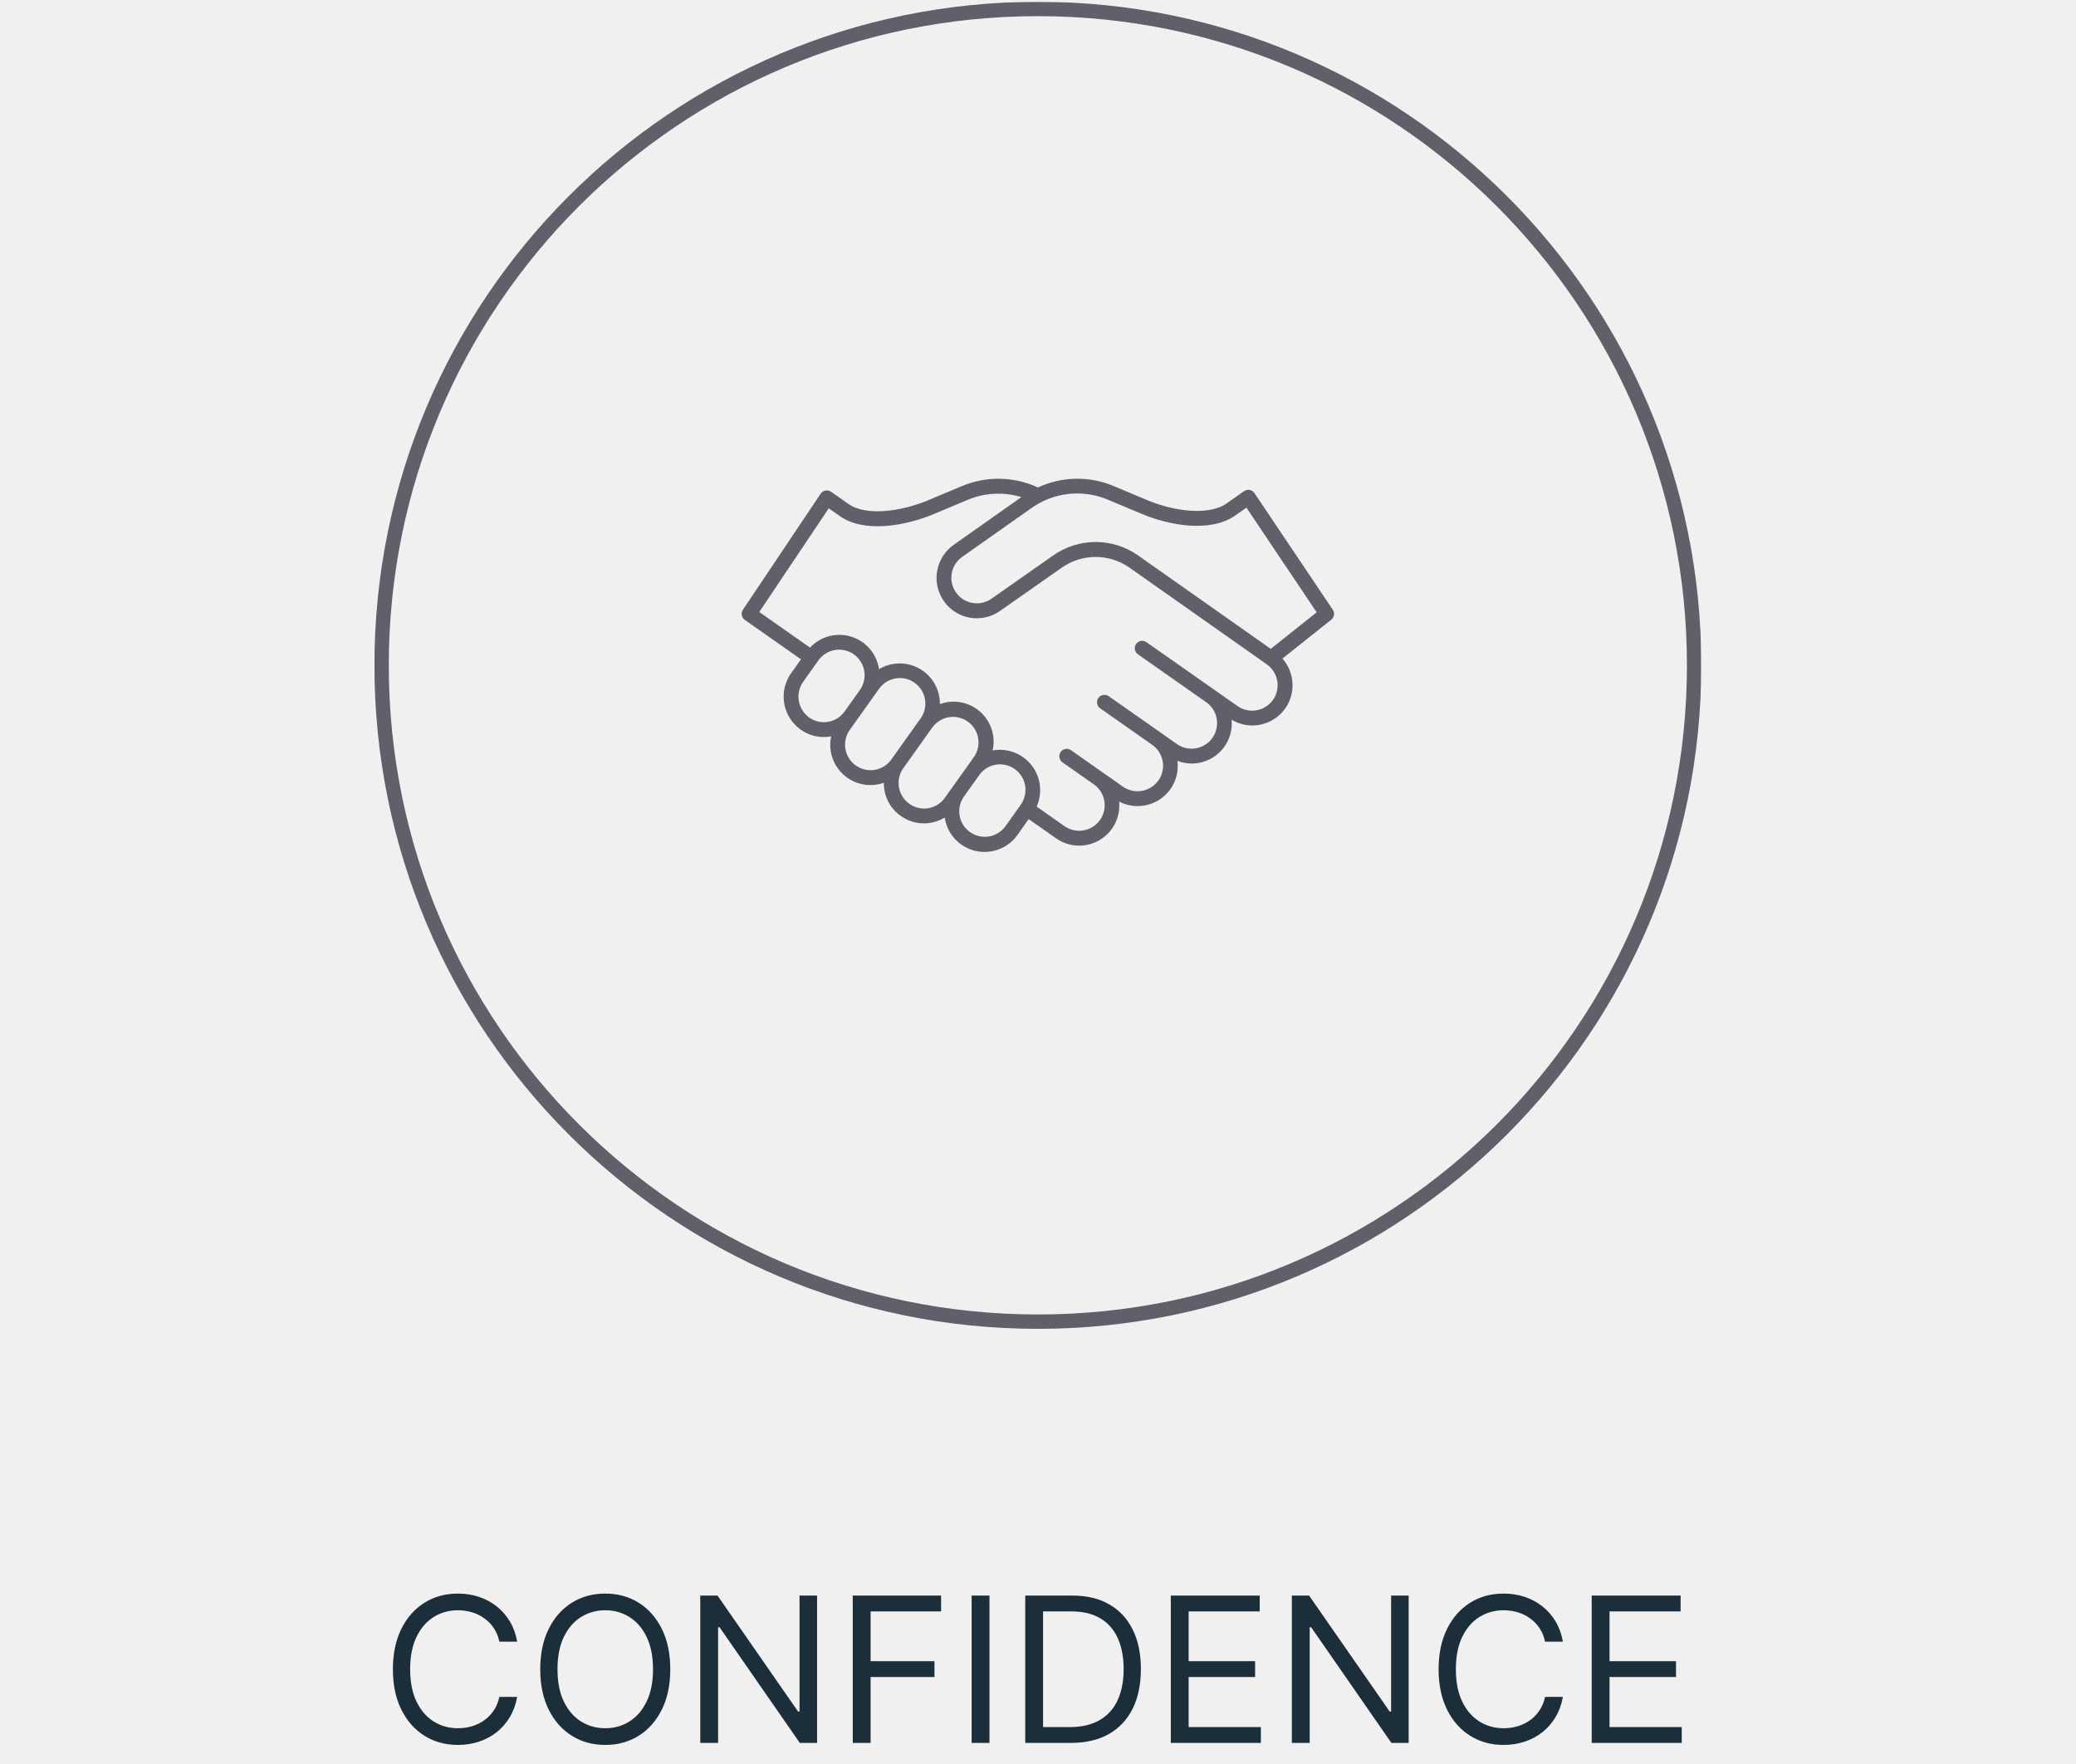
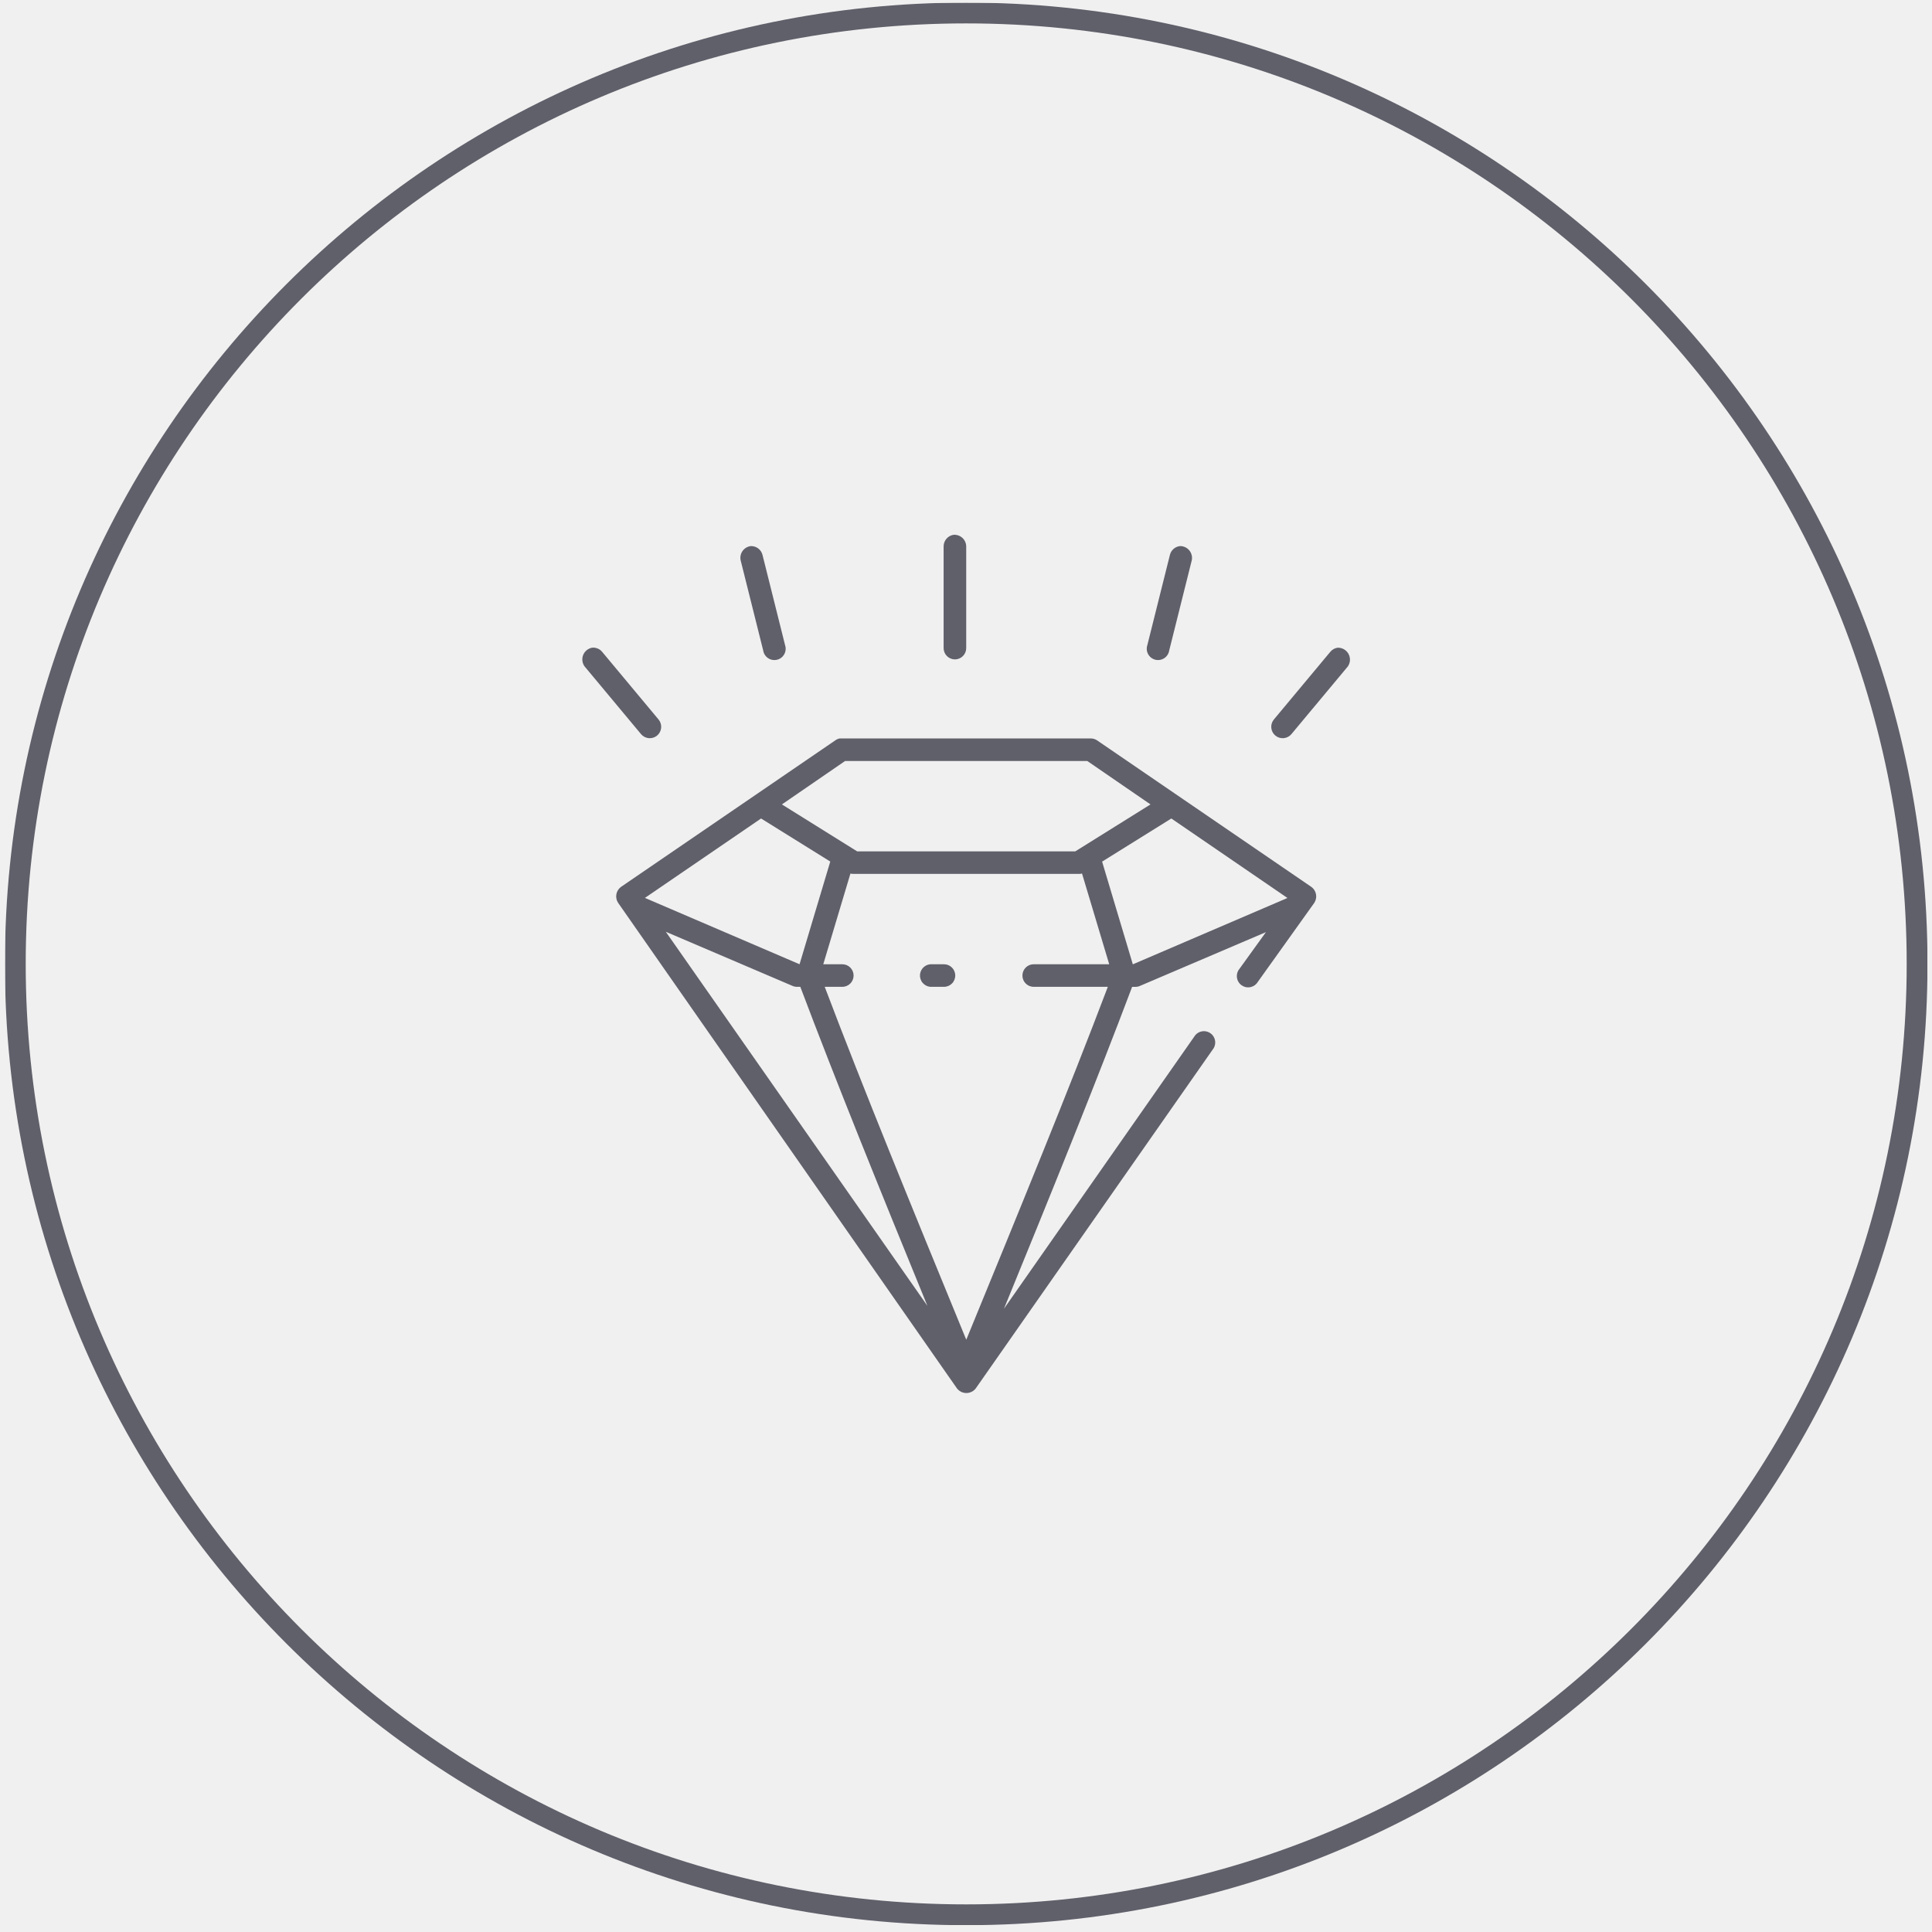
- <svg xmlns="http://www.w3.org/2000/svg" width="246" height="209" viewBox="0 0 246 209" fill="none">
-   <g clip-path="url(#clip0_111_240)">
-     <mask id="mask0_111_240" style="mask-type:luminance" maskUnits="userSpaceOnUse" x="44" y="0" width="158" height="158">
-       <path d="M122.984 157.443C166.402 157.443 201.599 122.245 201.599 78.827C201.599 35.409 166.402 0.212 122.984 0.212C79.566 0.212 44.368 35.409 44.368 78.827C44.368 122.245 79.566 157.443 122.984 157.443Z" fill="white" />
+ <svg xmlns="http://www.w3.org/2000/svg" width="158" height="158" viewBox="0 0 158 158" fill="none">
+   <g clip-path="url(#clip0_109_195)">
+     <mask id="mask0_109_195" style="mask-type:luminance" maskUnits="userSpaceOnUse" x="0" y="0" width="158" height="158">
+       <path d="M79.016 157.443C122.434 157.443 157.632 122.245 157.632 78.827C157.632 35.409 122.434 0.212 79.016 0.212C35.598 0.212 0.401 35.409 0.401 78.827C0.401 122.245 35.598 157.443 79.016 157.443Z" fill="white" />
    </mask>
-     <g mask="url(#mask0_111_240)">
-       <path d="M122.983 156.741C166.014 156.741 200.897 121.858 200.897 78.828C200.897 35.797 166.014 0.914 122.983 0.914C79.953 0.914 45.07 35.797 45.07 78.828C45.07 121.858 79.953 156.741 122.983 156.741Z" stroke="#60606B" stroke-width="2" />
-       <path d="M157.929 72.238L148.649 58.424C148.584 58.327 148.501 58.244 148.403 58.18C148.306 58.116 148.196 58.072 148.082 58.05C147.967 58.029 147.849 58.031 147.735 58.056C147.621 58.08 147.513 58.128 147.417 58.195L145.355 59.642C143.171 61.175 138.968 60.525 135.985 59.272L131.967 57.588C130.543 56.988 129.008 56.693 127.462 56.722C125.916 56.751 124.394 57.103 122.993 57.756C121.587 57.105 120.061 56.753 118.512 56.724C116.964 56.695 115.426 56.989 113.997 57.588L109.98 59.272C106.949 60.546 102.701 61.228 100.541 59.711L98.479 58.264C98.383 58.197 98.275 58.15 98.161 58.125C98.047 58.1 97.929 58.099 97.814 58.12C97.7 58.141 97.59 58.185 97.493 58.25C97.395 58.314 97.312 58.397 97.247 58.494L88.036 72.238C87.908 72.429 87.86 72.663 87.902 72.889C87.944 73.116 88.073 73.317 88.261 73.449L94.915 78.117L93.746 79.759C93.011 80.793 92.716 82.076 92.925 83.326C93.133 84.577 93.828 85.695 94.858 86.434C95.663 87.014 96.63 87.326 97.622 87.326C97.889 87.326 98.156 87.304 98.42 87.259C98.444 87.255 98.466 87.245 98.49 87.24C98.31 88.07 98.355 88.932 98.62 89.739C98.885 90.545 99.36 91.266 99.997 91.827C100.634 92.388 101.409 92.769 102.242 92.93C103.076 93.091 103.937 93.027 104.737 92.743C104.722 93.51 104.896 94.269 105.243 94.953C105.591 95.637 106.101 96.225 106.729 96.666C107.536 97.245 108.504 97.555 109.497 97.554C110.363 97.552 111.212 97.314 111.954 96.868C111.958 96.893 111.954 96.918 111.959 96.944C112.113 97.876 112.54 98.743 113.187 99.432C113.834 100.122 114.671 100.604 115.592 100.817C116.513 101.03 117.476 100.965 118.36 100.63C119.244 100.295 120.009 99.705 120.557 98.935L121.899 97.05L125.138 99.323C125.883 99.849 126.762 100.15 127.673 100.19C128.583 100.23 129.486 100.008 130.274 99.549C131.061 99.091 131.7 98.415 132.115 97.603C132.529 96.792 132.701 95.878 132.611 94.971C133.283 95.323 134.029 95.507 134.787 95.508C135.069 95.508 135.351 95.484 135.629 95.435C136.834 95.224 137.912 94.556 138.637 93.571C139.363 92.586 139.68 91.359 139.524 90.146C140.056 90.353 140.623 90.461 141.194 90.465C141.477 90.465 141.758 90.44 142.037 90.391C143.212 90.187 144.268 89.546 144.992 88.597C145.716 87.649 146.056 86.462 145.943 85.273C146.919 85.861 148.073 86.079 149.196 85.889C150.318 85.699 151.336 85.113 152.064 84.237C152.792 83.361 153.182 82.254 153.163 81.115C153.145 79.977 152.719 78.882 151.964 78.03L157.755 73.419C157.928 73.281 158.042 73.083 158.076 72.865C158.109 72.646 158.06 72.423 157.936 72.24L157.929 72.238ZM98.13 85.525C97.739 85.592 97.338 85.58 96.951 85.49C96.564 85.401 96.2 85.235 95.877 85.003C95.226 84.535 94.787 83.828 94.656 83.037C94.524 82.246 94.711 81.435 95.175 80.781L96.979 78.241C97.209 77.918 97.5 77.644 97.837 77.433C98.173 77.223 98.547 77.081 98.938 77.016C99.329 76.95 99.73 76.962 100.116 77.052C100.502 77.141 100.867 77.305 101.19 77.535C101.841 78.004 102.281 78.71 102.412 79.501C102.544 80.292 102.357 81.103 101.892 81.757L100.987 83.027L100.083 84.297C99.853 84.621 99.562 84.897 99.225 85.107C98.889 85.318 98.514 85.46 98.122 85.524L98.13 85.525ZM101.401 90.696C100.749 90.228 100.309 89.521 100.178 88.73C100.046 87.939 100.233 87.127 100.699 86.474L102.426 84.049L103.33 82.78L104.152 81.626C104.382 81.299 104.673 81.02 105.011 80.806C105.348 80.593 105.725 80.448 106.119 80.381C106.512 80.314 106.916 80.325 107.305 80.414C107.694 80.504 108.062 80.669 108.387 80.902C108.712 81.134 108.987 81.429 109.198 81.768C109.408 82.108 109.549 82.486 109.613 82.88C109.676 83.274 109.661 83.677 109.568 84.066C109.475 84.454 109.305 84.82 109.07 85.143L105.617 89.991C105.386 90.314 105.094 90.588 104.758 90.798C104.422 91.008 104.047 91.15 103.656 91.215C103.265 91.28 102.865 91.267 102.479 91.178C102.092 91.088 101.728 90.924 101.405 90.693L101.401 90.696ZM109.999 95.757C109.409 95.854 108.803 95.774 108.258 95.528C107.714 95.281 107.254 94.878 106.938 94.371C106.622 93.863 106.463 93.273 106.482 92.676C106.5 92.078 106.696 91.499 107.043 91.013L110.496 86.164C110.968 85.526 111.672 85.098 112.456 84.974C113.24 84.85 114.041 85.039 114.687 85.501C115.333 85.962 115.771 86.66 115.907 87.442C116.043 88.224 115.866 89.028 115.414 89.681L113.687 92.105L112.782 93.375L111.961 94.529C111.731 94.853 111.44 95.129 111.103 95.339C110.766 95.55 110.391 95.692 109.999 95.756L109.999 95.757ZM119.128 97.914C118.657 98.554 117.953 98.984 117.168 99.109C116.383 99.234 115.58 99.045 114.934 98.583C114.287 98.121 113.848 97.422 113.713 96.639C113.577 95.856 113.756 95.05 114.209 94.398L115.114 93.127L116.019 91.858C116.475 91.2 117.174 90.75 117.962 90.607C118.749 90.465 119.561 90.641 120.219 91.097C120.877 91.553 121.327 92.252 121.47 93.039C121.612 93.827 121.436 94.639 120.98 95.297C120.974 95.305 120.965 95.309 120.958 95.317C120.944 95.337 120.943 95.36 120.931 95.381L119.128 97.914ZM150.851 82.912C150.624 83.237 150.335 83.515 150 83.728C149.666 83.941 149.293 84.087 148.902 84.156C148.511 84.225 148.111 84.216 147.723 84.13C147.336 84.044 146.969 83.883 146.645 83.655L143.739 81.619L135.849 76.083C135.658 75.95 135.422 75.898 135.192 75.938C134.963 75.979 134.759 76.109 134.625 76.3C134.492 76.492 134.44 76.728 134.48 76.957C134.521 77.187 134.651 77.391 134.842 77.524L136.001 78.337L142.732 83.06L142.932 83.2C143.258 83.428 143.535 83.717 143.749 84.052C143.963 84.387 144.108 84.76 144.178 85.151C144.247 85.543 144.239 85.943 144.153 86.331C144.067 86.719 143.906 87.086 143.679 87.412C143.451 87.737 143.162 88.015 142.827 88.229C142.492 88.442 142.118 88.588 141.727 88.657C141.336 88.727 140.935 88.718 140.547 88.633C140.16 88.547 139.792 88.386 139.467 88.159L137.535 86.803L131.378 82.483C131.283 82.417 131.176 82.37 131.064 82.345C130.951 82.32 130.835 82.318 130.721 82.338C130.607 82.358 130.499 82.4 130.401 82.463C130.304 82.525 130.22 82.605 130.154 82.7C130.088 82.794 130.041 82.901 130.016 83.014C129.991 83.127 129.989 83.243 130.009 83.357C130.029 83.471 130.072 83.579 130.134 83.676C130.196 83.774 130.277 83.858 130.371 83.924L136.529 88.245C137.187 88.704 137.635 89.406 137.775 90.196C137.915 90.986 137.735 91.799 137.276 92.457C136.816 93.114 136.114 93.562 135.324 93.702C134.534 93.842 133.721 93.663 133.064 93.203L126.907 88.883C126.812 88.817 126.705 88.77 126.593 88.745C126.48 88.72 126.363 88.718 126.25 88.738C126.136 88.758 126.027 88.8 125.93 88.863C125.833 88.925 125.749 89.005 125.683 89.1C125.617 89.195 125.57 89.301 125.545 89.414C125.52 89.527 125.518 89.643 125.538 89.757C125.558 89.871 125.6 89.979 125.663 90.076C125.725 90.174 125.805 90.258 125.9 90.324L127.059 91.137L127.983 91.785L129.611 92.927C130.268 93.387 130.716 94.089 130.856 94.879C130.996 95.669 130.816 96.482 130.357 97.14C129.897 97.797 129.195 98.245 128.405 98.385C127.615 98.525 126.802 98.345 126.144 97.885L122.84 95.569C123.193 94.78 123.325 93.91 123.223 93.052C123.12 92.194 122.787 91.379 122.259 90.696C121.731 90.012 121.028 89.484 120.223 89.167C119.419 88.851 118.544 88.759 117.692 88.9C117.667 88.905 117.645 88.915 117.622 88.919C117.81 88.089 117.771 87.223 117.508 86.413C117.246 85.602 116.77 84.878 116.131 84.315C115.491 83.752 114.712 83.373 113.875 83.215C113.038 83.058 112.174 83.129 111.374 83.421C111.384 82.573 111.168 81.738 110.746 81.002C110.325 80.266 109.715 79.655 108.979 79.234C108.243 78.813 107.408 78.596 106.56 78.605C105.712 78.615 104.882 78.851 104.156 79.289C104.152 79.264 104.156 79.24 104.151 79.219C104.011 78.34 103.626 77.519 103.042 76.848C102.458 76.177 101.697 75.684 100.846 75.425C99.995 75.165 99.088 75.15 98.229 75.381C97.37 75.612 96.593 76.079 95.986 76.73L89.972 72.511L98.205 60.227L99.534 61.161C102.44 63.197 107.343 62.295 110.659 60.904L114.676 59.219C116.692 58.376 118.94 58.263 121.031 58.899L113.013 64.551C111.976 65.281 111.271 66.392 111.051 67.641C110.831 68.89 111.115 70.175 111.84 71.215C112.199 71.73 112.656 72.169 113.184 72.506C113.713 72.844 114.303 73.074 114.921 73.183C115.539 73.292 116.172 73.278 116.785 73.142C117.397 73.006 117.977 72.751 118.491 72.391L125.836 67.243C127.002 66.43 128.387 65.993 129.808 65.988C131.229 65.984 132.617 66.413 133.788 67.218L150.107 78.708C150.763 79.169 151.21 79.872 151.349 80.662C151.488 81.452 151.309 82.266 150.85 82.924L150.851 82.912ZM150.58 76.876L134.792 65.761C133.326 64.751 131.587 64.212 129.807 64.217C128.027 64.222 126.291 64.77 124.831 65.787L117.485 70.936C117.16 71.164 116.793 71.325 116.406 71.411C116.019 71.497 115.618 71.506 115.227 71.437C114.837 71.368 114.463 71.223 114.129 71.009C113.794 70.796 113.505 70.519 113.278 70.193C112.819 69.535 112.64 68.722 112.779 67.932C112.918 67.141 113.365 66.438 114.021 65.976L122.248 60.182C123.548 59.263 125.061 58.692 126.644 58.521C128.226 58.351 129.826 58.587 131.292 59.208L135.309 60.892C138.577 62.265 143.433 63.138 146.365 61.081L147.698 60.148L156.021 72.548L150.58 76.876Z" fill="#60606B" />
+     <g mask="url(#mask0_109_195)">
+       <path d="M79.016 156.741C122.047 156.741 156.93 121.858 156.93 78.828C156.93 35.797 122.047 0.914 79.016 0.914C35.986 0.914 1.103 35.797 1.103 78.828C1.103 121.858 35.986 156.741 79.016 156.741Z" stroke="#60606B" stroke-width="2" />
+       <path d="M77.978 43.737C77.751 43.773 77.545 43.889 77.397 44.063C77.249 44.238 77.168 44.461 77.17 44.69V53.002C77.17 53.247 77.267 53.482 77.441 53.655C77.614 53.828 77.849 53.926 78.094 53.926C78.339 53.926 78.574 53.828 78.747 53.655C78.92 53.482 79.017 53.247 79.017 53.002V44.69C79.016 44.558 78.988 44.427 78.934 44.306C78.88 44.185 78.802 44.077 78.705 43.988C78.607 43.898 78.492 43.83 78.367 43.787C78.242 43.744 78.11 43.727 77.978 43.737ZM61.406 44.658C61.272 44.673 61.144 44.716 61.028 44.784C60.912 44.851 60.811 44.942 60.732 45.051C60.654 45.16 60.598 45.283 60.57 45.415C60.542 45.546 60.541 45.681 60.568 45.813L62.416 53.201C62.436 53.327 62.482 53.448 62.551 53.555C62.62 53.662 62.71 53.754 62.816 53.825C62.922 53.896 63.042 53.944 63.167 53.966C63.293 53.988 63.422 53.984 63.546 53.954C63.67 53.924 63.786 53.869 63.888 53.792C63.989 53.715 64.074 53.617 64.136 53.506C64.198 53.394 64.236 53.271 64.248 53.144C64.26 53.017 64.246 52.889 64.206 52.768L62.358 45.38C62.305 45.17 62.182 44.983 62.008 44.852C61.835 44.721 61.622 44.653 61.405 44.659L61.406 44.658ZM96.514 44.658C96.316 44.676 96.129 44.755 95.979 44.885C95.829 45.014 95.723 45.187 95.676 45.38L93.828 52.767C93.788 52.889 93.774 53.017 93.786 53.144C93.798 53.271 93.837 53.394 93.899 53.505C93.961 53.617 94.045 53.714 94.147 53.791C94.248 53.868 94.365 53.924 94.488 53.954C94.612 53.984 94.741 53.988 94.867 53.965C94.992 53.943 95.112 53.895 95.218 53.824C95.324 53.754 95.415 53.662 95.483 53.554C95.552 53.447 95.598 53.327 95.618 53.201L97.466 45.812C97.493 45.672 97.489 45.527 97.454 45.389C97.419 45.25 97.353 45.121 97.262 45.011C97.171 44.901 97.057 44.812 96.928 44.751C96.799 44.69 96.657 44.658 96.514 44.658ZM48.414 52.97C48.253 53.001 48.102 53.072 47.976 53.176C47.849 53.281 47.751 53.416 47.691 53.568C47.63 53.721 47.609 53.886 47.63 54.049C47.65 54.212 47.712 54.367 47.808 54.5L52.427 60.041C52.586 60.228 52.811 60.345 53.055 60.367C53.299 60.39 53.542 60.315 53.732 60.16C53.921 60.005 54.042 59.781 54.068 59.537C54.094 59.294 54.023 59.049 53.871 58.857L49.252 53.316C49.153 53.193 49.024 53.096 48.877 53.036C48.731 52.975 48.572 52.953 48.414 52.97ZM109.391 52.97C109.152 53.003 108.935 53.127 108.785 53.316L104.165 58.857C104.013 59.049 103.942 59.294 103.968 59.537C103.994 59.781 104.115 60.005 104.305 60.16C104.494 60.315 104.737 60.39 104.981 60.367C105.225 60.345 105.451 60.228 105.609 60.041L110.229 54.5C110.331 54.351 110.391 54.176 110.4 53.996C110.409 53.815 110.368 53.636 110.281 53.477C110.195 53.318 110.065 53.187 109.908 53.097C109.751 53.008 109.572 52.964 109.391 52.97ZM68.68 60.388C68.555 60.411 68.437 60.46 68.333 60.532L50.78 72.534C50.583 72.68 50.449 72.896 50.406 73.138C50.363 73.379 50.414 73.628 50.549 73.833L78.264 113.55C78.355 113.666 78.471 113.76 78.604 113.825C78.736 113.889 78.882 113.923 79.029 113.923C79.177 113.923 79.323 113.889 79.455 113.825C79.588 113.76 79.704 113.666 79.794 113.55L99.168 85.844C99.249 85.746 99.309 85.633 99.344 85.511C99.38 85.389 99.389 85.261 99.373 85.135C99.356 85.008 99.314 84.887 99.249 84.778C99.183 84.669 99.096 84.575 98.992 84.501C98.889 84.428 98.771 84.376 98.647 84.35C98.522 84.324 98.394 84.324 98.269 84.35C98.145 84.376 98.027 84.427 97.923 84.5C97.819 84.574 97.732 84.668 97.666 84.777L82.105 107.028C86.076 97.328 89.653 88.484 92.586 80.706H92.874C93.004 80.704 93.132 80.675 93.25 80.618L103.528 76.231L101.363 79.233C101.281 79.331 101.221 79.444 101.186 79.566C101.151 79.688 101.141 79.817 101.157 79.942C101.174 80.069 101.216 80.19 101.282 80.299C101.347 80.408 101.434 80.502 101.538 80.576C101.642 80.649 101.759 80.701 101.884 80.727C102.008 80.753 102.137 80.753 102.261 80.727C102.385 80.701 102.503 80.65 102.607 80.577C102.711 80.503 102.798 80.409 102.864 80.3L107.483 73.836C107.618 73.631 107.669 73.382 107.626 73.141C107.583 72.899 107.45 72.683 107.252 72.537L89.7 60.534C89.545 60.436 89.364 60.386 89.18 60.39H68.684L68.68 60.388ZM69.113 62.234H88.918L94.088 65.786L87.939 69.624H70.096L63.945 65.786L69.113 62.234ZM62.241 66.937L67.9 70.458L65.388 78.857L52.742 73.431L62.241 66.937ZM95.793 66.937L105.288 73.437L92.643 78.863L90.131 70.464L95.793 66.937ZM69.549 71.439C69.625 71.459 69.702 71.468 69.78 71.468H88.258C88.336 71.468 88.414 71.459 88.489 71.439L90.712 78.857H84.563C84.439 78.853 84.317 78.875 84.201 78.919C84.087 78.964 83.982 79.032 83.893 79.118C83.805 79.204 83.734 79.307 83.686 79.421C83.638 79.534 83.614 79.656 83.614 79.78C83.614 79.903 83.638 80.026 83.686 80.139C83.734 80.253 83.805 80.356 83.893 80.442C83.982 80.528 84.087 80.596 84.201 80.641C84.317 80.685 84.439 80.707 84.563 80.703H90.599C87.394 89.159 83.44 98.792 79.022 109.564C74.6 98.792 70.65 89.159 67.446 80.703H68.859C68.982 80.707 69.105 80.685 69.22 80.641C69.335 80.596 69.44 80.528 69.528 80.442C69.617 80.356 69.687 80.253 69.735 80.139C69.783 80.026 69.808 79.903 69.808 79.78C69.808 79.656 69.783 79.534 69.735 79.421C69.687 79.307 69.617 79.204 69.528 79.118C69.44 79.032 69.335 78.964 69.22 78.919C69.105 78.875 68.982 78.853 68.859 78.857H67.328L69.549 71.439ZM54.45 76.201L64.786 80.616C64.904 80.671 65.032 80.701 65.162 80.703H65.45C68.359 88.418 71.913 97.189 75.844 106.793L54.45 76.201ZM76.076 78.857C75.954 78.868 75.837 78.903 75.729 78.96C75.621 79.017 75.526 79.095 75.448 79.188C75.371 79.282 75.312 79.39 75.276 79.507C75.24 79.623 75.228 79.745 75.239 79.867C75.25 79.988 75.286 80.106 75.343 80.213C75.399 80.321 75.477 80.416 75.571 80.494C75.665 80.572 75.773 80.63 75.889 80.666C76.005 80.702 76.128 80.715 76.249 80.703H77.173C77.296 80.707 77.419 80.685 77.534 80.641C77.649 80.596 77.754 80.528 77.842 80.442C77.931 80.356 78.001 80.253 78.049 80.139C78.097 80.026 78.122 79.903 78.122 79.78C78.122 79.656 78.097 79.534 78.049 79.421C78.001 79.307 77.931 79.204 77.842 79.118C77.754 79.032 77.649 78.964 77.534 78.919C77.419 78.875 77.296 78.853 77.173 78.857H76.074H76.076Z" fill="#60606B" />
    </g>
  </g>
-   <path d="M61.283 194.503H59.17C59.045 193.895 58.826 193.361 58.513 192.901C58.207 192.44 57.832 192.054 57.388 191.742C56.951 191.423 56.465 191.185 55.931 191.026C55.397 190.867 54.84 190.787 54.261 190.787C53.204 190.787 52.246 191.054 51.388 191.588C50.536 192.122 49.857 192.909 49.352 193.949C48.852 194.989 48.602 196.264 48.602 197.776C48.602 199.287 48.852 200.563 49.352 201.602C49.857 202.642 50.536 203.429 51.388 203.963C52.246 204.497 53.204 204.764 54.261 204.764C54.84 204.764 55.397 204.685 55.931 204.526C56.465 204.367 56.951 204.131 57.388 203.818C57.832 203.5 58.207 203.111 58.513 202.651C58.826 202.185 59.045 201.651 59.17 201.048H61.283C61.124 201.94 60.834 202.739 60.414 203.443C59.993 204.148 59.471 204.747 58.846 205.242C58.221 205.73 57.519 206.102 56.741 206.358C55.968 206.614 55.141 206.742 54.261 206.742C52.772 206.742 51.448 206.378 50.289 205.651C49.13 204.923 48.218 203.889 47.553 202.548C46.888 201.207 46.556 199.617 46.556 197.776C46.556 195.935 46.888 194.344 47.553 193.003C48.218 191.662 49.13 190.628 50.289 189.901C51.448 189.173 52.772 188.81 54.261 188.81C55.141 188.81 55.968 188.938 56.741 189.193C57.519 189.449 58.221 189.824 58.846 190.318C59.471 190.807 59.993 191.403 60.414 192.108C60.834 192.807 61.124 193.605 61.283 194.503ZM79.426 197.776C79.426 199.617 79.094 201.207 78.429 202.548C77.764 203.889 76.852 204.923 75.693 205.651C74.534 206.378 73.21 206.742 71.722 206.742C70.233 206.742 68.909 206.378 67.75 205.651C66.591 204.923 65.679 203.889 65.014 202.548C64.349 201.207 64.017 199.617 64.017 197.776C64.017 195.935 64.349 194.344 65.014 193.003C65.679 191.662 66.591 190.628 67.75 189.901C68.909 189.173 70.233 188.81 71.722 188.81C73.21 188.81 74.534 189.173 75.693 189.901C76.852 190.628 77.764 191.662 78.429 193.003C79.094 194.344 79.426 195.935 79.426 197.776ZM77.381 197.776C77.381 196.264 77.128 194.989 76.622 193.949C76.122 192.909 75.443 192.122 74.585 191.588C73.733 191.054 72.778 190.787 71.722 190.787C70.665 190.787 69.707 191.054 68.849 191.588C67.997 192.122 67.318 192.909 66.812 193.949C66.312 194.989 66.062 196.264 66.062 197.776C66.062 199.287 66.312 200.563 66.812 201.602C67.318 202.642 67.997 203.429 68.849 203.963C69.707 204.497 70.665 204.764 71.722 204.764C72.778 204.764 73.733 204.497 74.585 203.963C75.443 203.429 76.122 202.642 76.622 201.602C77.128 200.563 77.381 199.287 77.381 197.776ZM96.821 189.048V206.503H94.775L85.264 192.798H85.094V206.503H82.98V189.048H85.025L94.571 202.787H94.741V189.048H96.821ZM101.05 206.503V189.048H111.516V190.923H103.164V196.821H110.732V198.696H103.164V206.503H101.05ZM117.25 189.048V206.503H115.136V189.048H117.25ZM126.874 206.503H121.488V189.048H127.113C128.806 189.048 130.255 189.398 131.459 190.097C132.664 190.79 133.587 191.787 134.229 193.088C134.871 194.384 135.192 195.935 135.192 197.742C135.192 199.56 134.869 201.125 134.221 202.438C133.573 203.744 132.63 204.75 131.391 205.455C130.153 206.153 128.647 206.503 126.874 206.503ZM123.601 204.628H126.738C128.181 204.628 129.377 204.35 130.326 203.793C131.275 203.236 131.982 202.443 132.448 201.415C132.914 200.386 133.147 199.162 133.147 197.742C133.147 196.332 132.917 195.119 132.457 194.102C131.996 193.08 131.309 192.296 130.394 191.75C129.479 191.199 128.34 190.923 126.976 190.923H123.601V204.628ZM138.738 206.503V189.048H149.272V190.923H140.851V196.821H148.726V198.696H140.851V204.628H149.408V206.503H138.738ZM166.923 189.048V206.503H164.877L155.366 192.798H155.195V206.503H153.082V189.048H155.127L164.673 202.787H164.843V189.048H166.923ZM185.197 194.503H183.084C182.959 193.895 182.74 193.361 182.427 192.901C182.121 192.44 181.746 192.054 181.302 191.742C180.865 191.423 180.379 191.185 179.845 191.026C179.311 190.867 178.754 190.787 178.175 190.787C177.118 190.787 176.16 191.054 175.302 191.588C174.45 192.122 173.771 192.909 173.266 193.949C172.766 194.989 172.516 196.264 172.516 197.776C172.516 199.287 172.766 200.563 173.266 201.602C173.771 202.642 174.45 203.429 175.302 203.963C176.16 204.497 177.118 204.764 178.175 204.764C178.754 204.764 179.311 204.685 179.845 204.526C180.379 204.367 180.865 204.131 181.302 203.818C181.746 203.5 182.121 203.111 182.427 202.651C182.74 202.185 182.959 201.651 183.084 201.048H185.197C185.038 201.94 184.748 202.739 184.328 203.443C183.908 204.148 183.385 204.747 182.76 205.242C182.135 205.73 181.433 206.102 180.655 206.358C179.882 206.614 179.055 206.742 178.175 206.742C176.686 206.742 175.362 206.378 174.203 205.651C173.044 204.923 172.132 203.889 171.467 202.548C170.802 201.207 170.47 199.617 170.47 197.776C170.47 195.935 170.802 194.344 171.467 193.003C172.132 191.662 173.044 190.628 174.203 189.901C175.362 189.173 176.686 188.81 178.175 188.81C179.055 188.81 179.882 188.938 180.655 189.193C181.433 189.449 182.135 189.824 182.76 190.318C183.385 190.807 183.908 191.403 184.328 192.108C184.748 192.807 185.038 193.605 185.197 194.503ZM188.613 206.503V189.048H199.147V190.923H190.726V196.821H198.601V198.696H190.726V204.628H199.283V206.503H188.613Z" fill="#1D2E3B" />
  <defs>
-     <clipPath id="clip0_111_240">
-       <rect width="157.231" height="157.231" fill="white" transform="translate(44.3682 0.211914)" />
+     <clipPath id="clip0_109_195">
+       <rect width="157.231" height="157.231" fill="white" transform="translate(0.400879 0.211914)" />
    </clipPath>
  </defs>
</svg>
